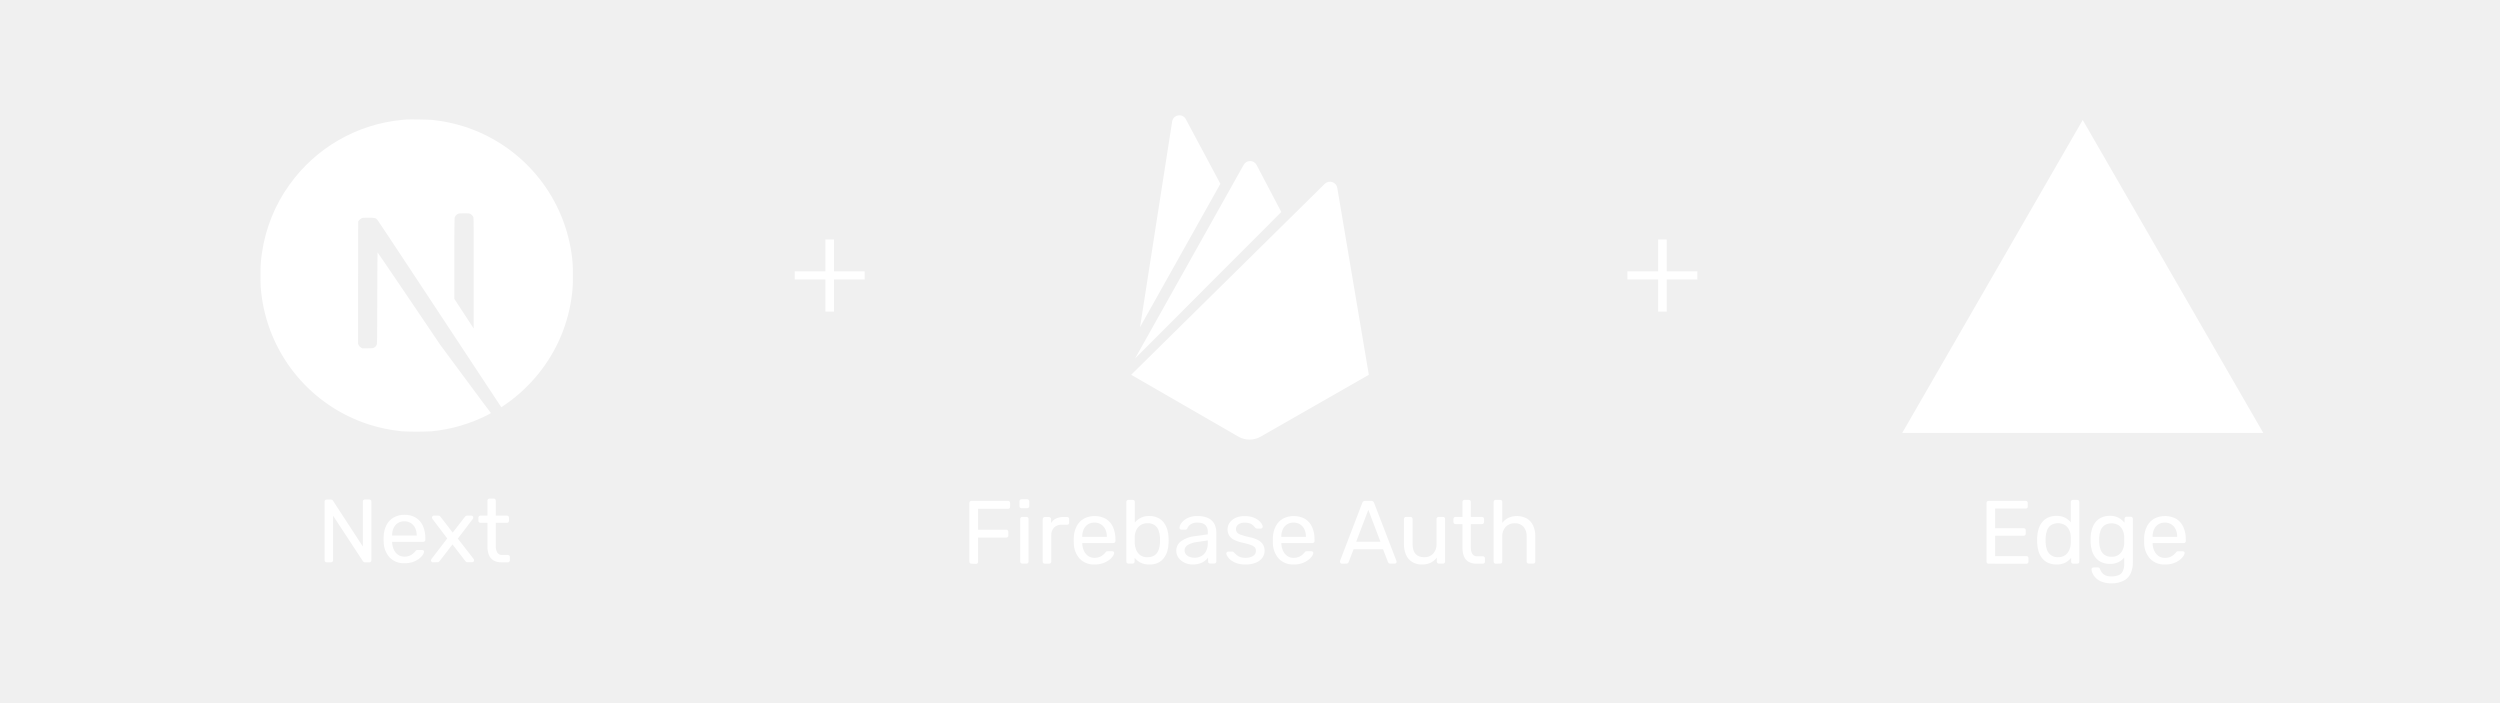
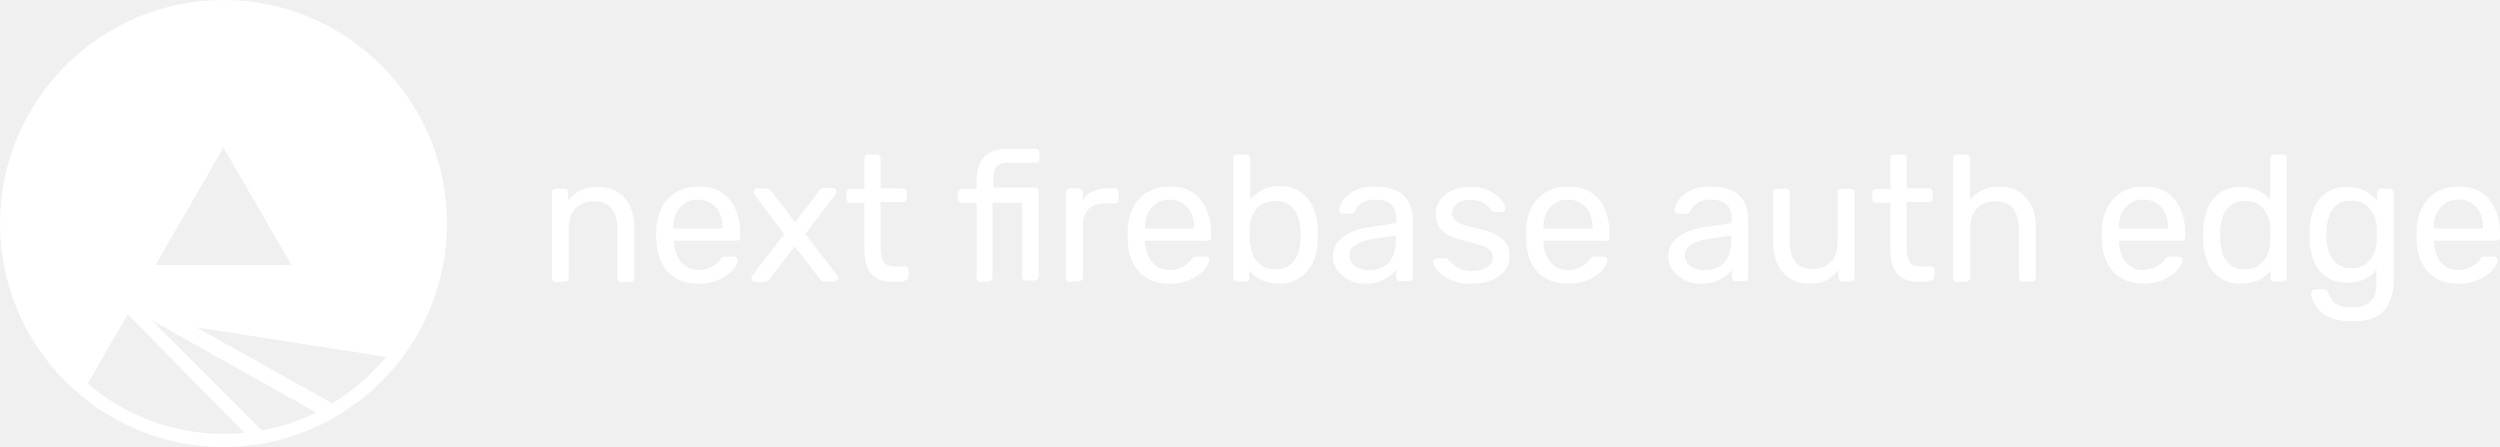
- <svg xmlns="http://www.w3.org/2000/svg" id="Layer_1" data-name="Layer 1" width="1366" height="384" viewBox="0 0 1366 384">
-   <rect width="1366" height="384" style="fill: none" />
+ <svg xmlns="http://www.w3.org/2000/svg" version="1.1" id="Layer_1" x="0px" y="0px" viewBox="0 0 710.3 127" style="enable-background:new 0 0 710.3 127;" xml:space="preserve">
+   <style type="text/css">
+ 	.st0{fill:#FFFFFF;}
+ </style>
  <g>
-     <path d="M222.1,65.29c-.37,0-1.54.15-2.59.23a85.54,85.54,0,0,0-61.31,35.36,84.33,84.33,0,0,0-15.06,37.27,64.76,64.76,0,0,0-.77,12.42,64.81,64.81,0,0,0,.77,12.43,85.62,85.62,0,0,0,58.36,68.92,89.53,89.53,0,0,0,18,3.74,159.23,159.23,0,0,0,16.35,0,86.16,86.16,0,0,0,30.74-9c1.47-.75,1.75-.95,1.55-1.12s-6.39-8.48-13.89-18.62L240.61,188.5l-17.09-25.3c-9.41-13.91-17.15-25.28-17.22-25.28s-.13,11.22-.16,25c0,24-.07,25-.37,25.56A3.07,3.07,0,0,1,204.3,190c-.53.27-1,.32-3.52.32H197.9l-.77-.49a3,3,0,0,1-1.12-1.22l-.35-.75,0-33.43.05-33.46.52-.65a4.51,4.51,0,0,1,1.24-1c.68-.34.95-.37,3.83-.37,3.4,0,4,.13,4.86,1.1.25.27,9.5,14.21,20.58,31s26.22,39.73,33.66,51l13.51,20.47.68-.45a87.47,87.47,0,0,0,17.53-15.38A84.88,84.88,0,0,0,312.23,163a64.81,64.81,0,0,0,.77-12.43,64.76,64.76,0,0,0-.77-12.42,85.65,85.65,0,0,0-58.36-68.93,89.85,89.85,0,0,0-17.76-3.71c-1.6-.17-12.63-.35-14-.22ZM257,116.89a3.34,3.34,0,0,1,1.69,2c.13.43.17,9.7.13,30.6l0,30-5.29-8.1-5.3-8.11V141.44c0-14.1.07-22,.17-22.4a3.35,3.35,0,0,1,1.65-2.1c.68-.35.93-.39,3.55-.39S256.47,116.59,257,116.89Z" style="fill: #fff" />
-     <path d="M1138,65.56l98.66,171H1039.37Z" style="fill: #fff;fill-rule: evenodd" />
-     <path id="icon" d="M622.93,178.72,640.44,66.54A4,4,0,0,1,648,65.23l18.81,35.21Zm125,26.06L730.69,102.66a4.06,4.06,0,0,0-6.84-2.22L618.07,204.78l58.79,33.91a12.24,12.24,0,0,0,11.77,0ZM700.1,115.83,686.62,90.18a4,4,0,0,0-7.14,0L620.22,195.83Z" style="fill: #fff" />
-     <path d="M455.7,130.86v17.4h16.74v4.45H455.7v17.55H451V152.71H434.23v-4.45H451v-17.4Z" style="fill: #fff" />
-     <path d="M910.7,130.86v17.4h16.74v4.45H910.7v17.55H906V152.71H889.23v-4.45H906v-17.4Z" style="fill: #fff" />
-     <g>
-       <path d="M178.49,307.25a1.07,1.07,0,0,1-.84-.32,1.16,1.16,0,0,1-.29-.81v-32a1.26,1.26,0,0,1,.29-.86,1.1,1.1,0,0,1,.84-.31h2.26a1.32,1.32,0,0,1,.88.26,1.37,1.37,0,0,1,.34.42l16.29,25V274.09a1.21,1.21,0,0,1,.29-.86,1.08,1.08,0,0,1,.83-.31h2.36a1.09,1.09,0,0,1,1.18,1.17v32a1.2,1.2,0,0,1-.32.84,1.06,1.06,0,0,1-.81.34h-2.36a1.07,1.07,0,0,1-.81-.29l-.36-.39L182,281.79v24.33a1.1,1.1,0,0,1-.32.81,1.13,1.13,0,0,1-.86.32Z" style="fill: #fff" />
-       <path d="M220.92,307.74a10.64,10.64,0,0,1-8-3.11,12.85,12.85,0,0,1-3.28-8.51c0-.43-.05-1-.05-1.65s0-1.21.05-1.64a14.34,14.34,0,0,1,1.62-6.11,9.93,9.93,0,0,1,3.9-4,11.43,11.43,0,0,1,5.81-1.43,11.69,11.69,0,0,1,6.25,1.57,10,10,0,0,1,3.85,4.47,16,16,0,0,1,1.33,6.77v.83a1.07,1.07,0,0,1-.32.83,1.13,1.13,0,0,1-.81.3h-17v.44a10.2,10.2,0,0,0,.88,3.75,7,7,0,0,0,2.26,2.82,5.78,5.78,0,0,0,3.53,1.08,7,7,0,0,0,2.94-.54,7.47,7.47,0,0,0,1.91-1.2,7.94,7.94,0,0,0,1-1,2.4,2.4,0,0,1,.68-.76,1.76,1.76,0,0,1,.79-.13h2.35a1.2,1.2,0,0,1,.81.27.84.84,0,0,1,.27.76,3.75,3.75,0,0,1-.78,1.79,9.5,9.5,0,0,1-2.11,2.09,12,12,0,0,1-3.34,1.69A14.13,14.13,0,0,1,220.92,307.74Zm-6.67-15.11h13.44v-.14a9.14,9.14,0,0,0-.81-3.93,6.58,6.58,0,0,0-2.33-2.72,6.46,6.46,0,0,0-3.63-1,6.33,6.33,0,0,0-3.61,1,6.54,6.54,0,0,0-2.28,2.72,9.44,9.44,0,0,0-.78,3.93Z" style="fill: #fff" />
-       <path d="M236.52,307.25a1,1,0,0,1-.71-.29.94.94,0,0,1-.32-.74,1.18,1.18,0,0,1,.07-.37,2.58,2.58,0,0,1,.27-.51l8.54-11.14-8-10.54a2.83,2.83,0,0,1-.27-.49,1.09,1.09,0,0,1-.07-.4,1,1,0,0,1,.29-.73,1,1,0,0,1,.74-.3h2.5a1.1,1.1,0,0,1,.81.27,6.63,6.63,0,0,1,.46.52l6.53,8.49,6.52-8.44c.13-.16.29-.34.47-.54a1,1,0,0,1,.81-.3h2.4a1,1,0,0,1,.74.3,1,1,0,0,1,.29.73,1.09,1.09,0,0,1-.07.4,2.83,2.83,0,0,1-.27.49l-8.1,10.64,8.54,11a2.83,2.83,0,0,1,.27.49,1.07,1.07,0,0,1,.07.39,1,1,0,0,1-1,1h-2.6a1.19,1.19,0,0,1-.78-.24,3.77,3.77,0,0,1-.49-.49l-6.92-9-6.92,9-.46.46a1.1,1.1,0,0,1-.81.27Z" style="fill: #fff" />
-       <path d="M274.09,307.25a8.44,8.44,0,0,1-4.46-1.05,6.08,6.08,0,0,1-2.5-3,12.12,12.12,0,0,1-.79-4.59V285.67h-3.82a1.1,1.1,0,0,1-.81-.32,1.06,1.06,0,0,1-.32-.81v-1.67a1.09,1.09,0,0,1,1.13-1.13h3.82v-8.19a1.13,1.13,0,0,1,.32-.81,1.1,1.1,0,0,1,.81-.32h2.3a1.09,1.09,0,0,1,1.13,1.13v8.19H277a1.09,1.09,0,0,1,1.12,1.13v1.67a1.06,1.06,0,0,1-.32.81,1.09,1.09,0,0,1-.8.32H270.9v12.61a7.08,7.08,0,0,0,.79,3.63,3,3,0,0,0,2.79,1.32h3a1.13,1.13,0,0,1,.81.32,1.09,1.09,0,0,1,.31.81v1.76a1.08,1.08,0,0,1-1.12,1.13Z" style="fill: #fff" />
-     </g>
-     <g>
-       <path d="M530.79,308a1.11,1.11,0,0,1-.84-.32,1.16,1.16,0,0,1-.29-.81v-32a1.24,1.24,0,0,1,.29-.86,1.11,1.11,0,0,1,.84-.32h20a1.07,1.07,0,0,1,.83.32,1.2,1.2,0,0,1,.3.86v2a1,1,0,0,1-1.13,1.13H534.42v11.43h15.4a1.07,1.07,0,0,1,.83.32,1.2,1.2,0,0,1,.3.86v2a1.13,1.13,0,0,1-.3.81,1.07,1.07,0,0,1-.83.32h-15.4v13.24a1.1,1.1,0,0,1-.32.81,1.17,1.17,0,0,1-.86.32Z" style="fill: #fff" />
-       <path d="M558.16,277.68a1.09,1.09,0,0,1-.81-.31,1.13,1.13,0,0,1-.32-.81v-2.65a1.1,1.1,0,0,1,.32-.81,1.06,1.06,0,0,1,.81-.32h3.09a1.06,1.06,0,0,1,.81.32,1.1,1.1,0,0,1,.32.81v2.65a1.13,1.13,0,0,1-.32.81,1.09,1.09,0,0,1-.81.31Zm.39,30.27a1.09,1.09,0,0,1-1.13-1.13V283.57a1.09,1.09,0,0,1,1.13-1.13h2.36a1,1,0,0,1,.78.32,1.13,1.13,0,0,1,.3.81v23.25a1.13,1.13,0,0,1-.3.81,1,1,0,0,1-.78.32Z" style="fill: #fff" />
-       <path d="M570.86,308a1.13,1.13,0,0,1-.81-.32,1.1,1.1,0,0,1-.32-.81v-23.2a1.16,1.16,0,0,1,.32-.83,1.08,1.08,0,0,1,.81-.35h2.26a1.13,1.13,0,0,1,.83.35,1.11,1.11,0,0,1,.35.83v2.16a6.18,6.18,0,0,1,2.69-2.5,9.32,9.32,0,0,1,4.12-.84h2a1,1,0,0,1,.78.32,1.13,1.13,0,0,1,.3.81v2a1,1,0,0,1-1.08,1.08h-3a5.61,5.61,0,0,0-4.17,1.55,5.72,5.72,0,0,0-1.52,4.19v14.42a1,1,0,0,1-.34.81,1.2,1.2,0,0,1-.83.32Z" style="fill: #fff" />
-       <path d="M598,308.44a10.67,10.67,0,0,1-8-3.11,12.85,12.85,0,0,1-3.28-8.52c0-.42-.05-1-.05-1.64s0-1.22.05-1.64a14.34,14.34,0,0,1,1.62-6.11,10,10,0,0,1,3.9-4.05,12.92,12.92,0,0,1,12.06.15,10,10,0,0,1,3.85,4.46,16.07,16.07,0,0,1,1.33,6.77v.84a1.07,1.07,0,0,1-.32.83,1.13,1.13,0,0,1-.81.3h-17v.44a10.2,10.2,0,0,0,.88,3.75,6.9,6.9,0,0,0,2.26,2.82,5.78,5.78,0,0,0,3.53,1.08,7.05,7.05,0,0,0,2.94-.54,7.47,7.47,0,0,0,1.91-1.2,7.87,7.87,0,0,0,1-1,2.53,2.53,0,0,1,.68-.76,1.94,1.94,0,0,1,.79-.12h2.35a1.2,1.2,0,0,1,.81.27.83.83,0,0,1,.27.76A3.75,3.75,0,0,1,608,304a9.7,9.7,0,0,1-2.11,2.08,11.76,11.76,0,0,1-3.34,1.7A14.13,14.13,0,0,1,598,308.44Zm-6.67-15.11h13.44v-.15a9.1,9.1,0,0,0-.81-3.92,6.58,6.58,0,0,0-2.33-2.72,6.46,6.46,0,0,0-3.63-1,6.33,6.33,0,0,0-3.61,1,6.39,6.39,0,0,0-2.28,2.72,9.39,9.39,0,0,0-.78,3.92Z" style="fill: #fff" />
-       <path d="M628,308.44a10.22,10.22,0,0,1-4.91-1.06,9.33,9.33,0,0,1-3.13-2.62v2.06a1.1,1.1,0,0,1-.32.81,1.13,1.13,0,0,1-.81.32h-2.26a1.09,1.09,0,0,1-1.13-1.13V274.25a1.09,1.09,0,0,1,1.13-1.13h2.35a1.11,1.11,0,0,1,.84.32,1.12,1.12,0,0,1,.29.81v11.28a9.72,9.72,0,0,1,8-3.58,10.44,10.44,0,0,1,4.68,1,8.71,8.71,0,0,1,3.19,2.62,11.77,11.77,0,0,1,1.89,3.78,16.13,16.13,0,0,1,.69,4.41c0,.53.05,1,.05,1.48s0,.94-.05,1.47a16.19,16.19,0,0,1-.69,4.46,11.42,11.42,0,0,1-1.89,3.75,8.66,8.66,0,0,1-3.19,2.6A10.44,10.44,0,0,1,628,308.44Zm-1-4a6.44,6.44,0,0,0,4-1.11,6.11,6.11,0,0,0,2.08-2.89,13.29,13.29,0,0,0,.74-3.85q0-1.42,0-2.85a13.35,13.35,0,0,0-.74-3.85,6.11,6.11,0,0,0-2.08-2.89,6.44,6.44,0,0,0-4-1.11A6.54,6.54,0,0,0,623.1,287a6.83,6.83,0,0,0-2.28,2.75,8.77,8.77,0,0,0-.81,3.39c0,.52,0,1.15,0,1.88s0,1.37,0,1.89a11.15,11.15,0,0,0,.81,3.56,6.73,6.73,0,0,0,2.21,2.87A6.33,6.33,0,0,0,626.93,304.47Z" style="fill: #fff" />
-       <path d="M651.65,308.44a10.1,10.1,0,0,1-4.46-1,8.74,8.74,0,0,1-3.24-2.65,6.2,6.2,0,0,1-1.23-3.78,6.36,6.36,0,0,1,2.75-5.39,15.73,15.73,0,0,1,7.16-2.65l7.31-1v-1.42a4.92,4.92,0,0,0-1.35-3.68c-.9-.89-2.36-1.33-4.39-1.33a6.35,6.35,0,0,0-3.55.89,4.71,4.71,0,0,0-1.89,2.25,1.05,1.05,0,0,1-1,.74h-2.21a1,1,0,0,1-.81-.32,1.14,1.14,0,0,1-.27-.76,4.21,4.21,0,0,1,.56-1.82,7.51,7.51,0,0,1,1.75-2.11,10.28,10.28,0,0,1,3-1.74,12.63,12.63,0,0,1,4.49-.71,14.33,14.33,0,0,1,5,.76,8,8,0,0,1,3.16,2,7.85,7.85,0,0,1,1.67,2.89,10.91,10.91,0,0,1,.51,3.29v15.89a1.06,1.06,0,0,1-.32.81,1.1,1.1,0,0,1-.81.32h-2.25a1.11,1.11,0,0,1-.84-.32,1.16,1.16,0,0,1-.29-.81v-2.11a9.08,9.08,0,0,1-4.42,3.17A12.28,12.28,0,0,1,651.65,308.44Zm1-3.68a8,8,0,0,0,3.68-.86,6,6,0,0,0,2.62-2.67,9.69,9.69,0,0,0,1-4.56v-1.38l-5.69.84a13.19,13.19,0,0,0-5.25,1.64,3.41,3.41,0,0,0-1.76,2.92,3.28,3.28,0,0,0,.81,2.28,4.76,4.76,0,0,0,2.06,1.35A7.76,7.76,0,0,0,652.68,304.76Z" style="fill: #fff" />
-       <path d="M680.44,308.44a14.16,14.16,0,0,1-4.7-.69,10.37,10.37,0,0,1-3.19-1.67,7.89,7.89,0,0,1-1.84-2,3.76,3.76,0,0,1-.66-1.57.86.86,0,0,1,.34-.83,1.28,1.28,0,0,1,.78-.3h2.16a1.21,1.21,0,0,1,.47.08,1.58,1.58,0,0,1,.46.42c.43.45.9.91,1.43,1.37a6.47,6.47,0,0,0,1.93,1.13,8.21,8.21,0,0,0,2.87.44,8,8,0,0,0,4.12-1,3.08,3.08,0,0,0,1.62-2.82,2.82,2.82,0,0,0-.66-2,5.83,5.83,0,0,0-2.35-1.33,41.51,41.51,0,0,0-4.64-1.22,17.07,17.07,0,0,1-4.66-1.69,6.17,6.17,0,0,1-2.45-2.41,6.67,6.67,0,0,1-.74-3.16,6.45,6.45,0,0,1,1.08-3.51A7.94,7.94,0,0,1,675,283,11.25,11.25,0,0,1,680.2,282a13.06,13.06,0,0,1,4.36.64,10.09,10.09,0,0,1,3,1.59,8.18,8.18,0,0,1,1.76,1.89,3.56,3.56,0,0,1,.64,1.57,1,1,0,0,1-.29.81,1.14,1.14,0,0,1-.79.32h-2.06a1,1,0,0,1-.56-.15,2.72,2.72,0,0,1-.42-.34,12.06,12.06,0,0,0-1.15-1.28A5.34,5.34,0,0,0,683,286a7.61,7.61,0,0,0-2.77-.42,5.65,5.65,0,0,0-3.68,1,3.26,3.26,0,0,0-1.23,2.6,2.76,2.76,0,0,0,.54,1.67,4.57,4.57,0,0,0,2.06,1.32,34.37,34.37,0,0,0,4.52,1.28,17.08,17.08,0,0,1,5.1,1.72,6.85,6.85,0,0,1,2.65,2.5,6.71,6.71,0,0,1,.78,3.28,6.43,6.43,0,0,1-1.2,3.78,8,8,0,0,1-3.53,2.72A14.62,14.62,0,0,1,680.44,308.44Z" style="fill: #fff" />
-       <path d="M706.79,308.44a10.67,10.67,0,0,1-8-3.11,12.91,12.91,0,0,1-3.29-8.52c0-.42,0-1,0-1.64s0-1.22,0-1.64a14.34,14.34,0,0,1,1.62-6.11,10.15,10.15,0,0,1,3.9-4.05,12.94,12.94,0,0,1,12.07.15,10.07,10.07,0,0,1,3.85,4.46,16.23,16.23,0,0,1,1.32,6.77v.84a1.06,1.06,0,0,1-.31.83,1.16,1.16,0,0,1-.81.3h-17v.44a10.21,10.21,0,0,0,.89,3.75,7,7,0,0,0,2.25,2.82,5.81,5.81,0,0,0,3.54,1.08,7.08,7.08,0,0,0,2.94-.54,7.65,7.65,0,0,0,1.91-1.2,7,7,0,0,0,1-1,2.66,2.66,0,0,1,.69-.76,1.86,1.86,0,0,1,.78-.12h2.36a1.22,1.22,0,0,1,.81.27.83.83,0,0,1,.27.76,3.78,3.78,0,0,1-.79,1.79,9.27,9.27,0,0,1-2.11,2.08,11.57,11.57,0,0,1-3.33,1.7A14.13,14.13,0,0,1,706.79,308.44Zm-6.68-15.11h13.44v-.15a9.09,9.09,0,0,0-.8-3.92,6.58,6.58,0,0,0-2.33-2.72,6.46,6.46,0,0,0-3.63-1,6.33,6.33,0,0,0-3.61,1,6.39,6.39,0,0,0-2.28,2.72,9.4,9.4,0,0,0-.79,3.92Z" style="fill: #fff" />
-       <path d="M733.18,308a1,1,0,0,1-.69-.29,1,1,0,0,1-.3-.69,3.5,3.5,0,0,1,0-.54l12.17-31.74a2,2,0,0,1,.54-.78,1.53,1.53,0,0,1,1-.3h3.33a1.56,1.56,0,0,1,1,.3,1.89,1.89,0,0,1,.56.78L763,306.43a1.82,1.82,0,0,1,.1.54,1,1,0,0,1-.3.69.94.94,0,0,1-.68.29h-2.5a1.13,1.13,0,0,1-.86-.29,1.86,1.86,0,0,1-.37-.54l-2.7-7H739.6l-2.7,7a1.11,1.11,0,0,1-.34.54,1.23,1.23,0,0,1-.88.29Zm7.84-12h13.25l-6.62-17.41Z" style="fill: #fff" />
-       <path d="M776.88,308.44a9.67,9.67,0,0,1-5.32-1.4,8.74,8.74,0,0,1-3.31-3.9,13.87,13.87,0,0,1-1.13-5.74V283.57a1.09,1.09,0,0,1,1.13-1.13h2.45a1.09,1.09,0,0,1,1.13,1.13v13.59q0,7.3,6.38,7.31a6.44,6.44,0,0,0,4.88-1.94,7.51,7.51,0,0,0,1.84-5.37V283.57a1.06,1.06,0,0,1,.32-.81,1.09,1.09,0,0,1,.8-.32h2.41a1.07,1.07,0,0,1,.83.32,1.13,1.13,0,0,1,.3.81v23.25a1.13,1.13,0,0,1-.3.81,1.07,1.07,0,0,1-.83.32H786.2a1.13,1.13,0,0,1-.81-.32,1.1,1.1,0,0,1-.32-.81v-2.16a10.09,10.09,0,0,1-3.21,2.75A10.36,10.36,0,0,1,776.88,308.44Z" style="fill: #fff" />
-       <path d="M806.85,308a8.34,8.34,0,0,1-4.46-1.06,6,6,0,0,1-2.5-3,12,12,0,0,1-.79-4.58V286.37h-3.82a1.1,1.1,0,0,1-.81-.32,1.08,1.08,0,0,1-.32-.81v-1.67a1.06,1.06,0,0,1,.32-.81,1.1,1.1,0,0,1,.81-.32h3.82v-8.19a1.09,1.09,0,0,1,1.13-1.13h2.31a1.13,1.13,0,0,1,.81.32,1.09,1.09,0,0,1,.31.81v8.19h6.09a1.13,1.13,0,0,1,.81.32,1.1,1.1,0,0,1,.32.81v1.67a1.12,1.12,0,0,1-.32.81,1.13,1.13,0,0,1-.81.32h-6.09V299a7.14,7.14,0,0,0,.79,3.63,3,3,0,0,0,2.8,1.33h3a1.09,1.09,0,0,1,1.13,1.12v1.77a1.1,1.1,0,0,1-.32.81,1.13,1.13,0,0,1-.81.32Z" style="fill: #fff" />
-       <path d="M817.25,308a1.09,1.09,0,0,1-1.13-1.13V274.25a1.09,1.09,0,0,1,1.13-1.13h2.45a1.11,1.11,0,0,1,.84.32,1.16,1.16,0,0,1,.29.81v11.43a10.47,10.47,0,0,1,3.24-2.7,11.55,11.55,0,0,1,10.28.37,8.92,8.92,0,0,1,3.38,3.87,13.57,13.57,0,0,1,1.15,5.77v13.83a1.12,1.12,0,0,1-.29.81,1.08,1.08,0,0,1-.83.32H835.3a1.13,1.13,0,0,1-.81-.32,1.1,1.1,0,0,1-.32-.81V293.23a8,8,0,0,0-1.66-5.37,6.14,6.14,0,0,0-4.91-1.94,6.48,6.48,0,0,0-4.9,1.94,7.39,7.39,0,0,0-1.87,5.37v13.59a1.16,1.16,0,0,1-.29.81,1.11,1.11,0,0,1-.84.32Z" style="fill: #fff" />
-     </g>
-     <g>
-       <path d="M1086.57,308a1.11,1.11,0,0,1-.84-.32,1.16,1.16,0,0,1-.29-.81v-32a1.24,1.24,0,0,1,.29-.86,1.11,1.11,0,0,1,.84-.32h20.25a1.11,1.11,0,0,1,.84.32,1.24,1.24,0,0,1,.29.86v1.86a1,1,0,0,1-1.13,1.13h-16.67v10.74h15.59a1.11,1.11,0,0,1,.84.32,1.26,1.26,0,0,1,.29.86v1.82a1.2,1.2,0,0,1-.29.81,1.1,1.1,0,0,1-.84.31h-15.59v11.14h17.07a1.15,1.15,0,0,1,.83.29,1.13,1.13,0,0,1,.29.84v1.91a1.12,1.12,0,0,1-.29.81,1.08,1.08,0,0,1-.83.32Z" style="fill: #fff" />
-       <path d="M1123.55,308.44a10.5,10.5,0,0,1-4.66-1,8.65,8.65,0,0,1-3.21-2.6,11.19,11.19,0,0,1-1.87-3.75,18.82,18.82,0,0,1-.71-4.46c0-.53,0-1,0-1.47s0-.95,0-1.48a18.81,18.81,0,0,1,.71-4.41,11.53,11.53,0,0,1,1.87-3.78,8.7,8.7,0,0,1,3.21-2.62,10.5,10.5,0,0,1,4.66-1,10,10,0,0,1,4.81,1,10.34,10.34,0,0,1,3.14,2.55V274.25a1.06,1.06,0,0,1,.32-.81,1.09,1.09,0,0,1,.8-.32H1135a1.09,1.09,0,0,1,1.13,1.13v32.57A1.09,1.09,0,0,1,1135,308h-2.21a1.07,1.07,0,0,1-.83-.32,1.13,1.13,0,0,1-.3-.81v-2.06a9.83,9.83,0,0,1-3.18,2.62A10.22,10.22,0,0,1,1123.55,308.44Zm1-4a6.29,6.29,0,0,0,3.92-1.13,6.89,6.89,0,0,0,2.21-2.87,9.93,9.93,0,0,0,.79-3.56c0-.52,0-1.15,0-1.89s0-1.36,0-1.88a9,9,0,0,0-.81-3.39,6.86,6.86,0,0,0-2.26-2.75,7.53,7.53,0,0,0-7.82,0,6,6,0,0,0-2.11,2.89,13.35,13.35,0,0,0-.74,3.85q0,1.43,0,2.85a13.29,13.29,0,0,0,.74,3.85,6,6,0,0,0,2.11,2.89A6.43,6.43,0,0,0,1124.58,304.47Z" style="fill: #fff" />
-       <path d="M1153.86,318.74a14.46,14.46,0,0,1-5.47-.88,9.63,9.63,0,0,1-3.33-2.14,8.2,8.2,0,0,1-1.72-2.5,6.74,6.74,0,0,1-.56-2,1,1,0,0,1,.32-.84,1.14,1.14,0,0,1,.81-.34h2.35a1.34,1.34,0,0,1,.74.19,1.55,1.55,0,0,1,.49.84,9.26,9.26,0,0,0,.88,1.64,4.8,4.8,0,0,0,1.81,1.57,7.38,7.38,0,0,0,3.44.66,10.62,10.62,0,0,0,3.87-.61,4.44,4.44,0,0,0,2.38-2.16,9.21,9.21,0,0,0,.81-4.24v-3.34a9.15,9.15,0,0,1-3.09,2.53,10.25,10.25,0,0,1-4.8,1,10.58,10.58,0,0,1-4.71-1,8.86,8.86,0,0,1-3.22-2.6,11.56,11.56,0,0,1-1.86-3.75,18.31,18.31,0,0,1-.71-4.42q-.06-1.37,0-2.7a18.31,18.31,0,0,1,.71-4.41,11.71,11.71,0,0,1,1.86-3.78,8.81,8.81,0,0,1,3.22-2.62,10.58,10.58,0,0,1,4.71-1,9.84,9.84,0,0,1,4.88,1.1,10.68,10.68,0,0,1,3.16,2.68v-2.11a1.16,1.16,0,0,1,.32-.83,1.05,1.05,0,0,1,.81-.35h2.25a1.15,1.15,0,0,1,.84.35,1.1,1.1,0,0,1,.34.83v23.79a14.69,14.69,0,0,1-1.1,5.84,8.51,8.51,0,0,1-3.63,4A13.51,13.51,0,0,1,1153.86,318.74Zm-.09-14.52a6.31,6.31,0,0,0,3.94-1.13,6.69,6.69,0,0,0,2.21-2.84,9.61,9.61,0,0,0,.76-3.48c0-.46,0-1,0-1.7s0-1.23,0-1.69a9.52,9.52,0,0,0-.76-3.48,6.71,6.71,0,0,0-2.21-2.85,7.47,7.47,0,0,0-7.87,0,6.1,6.1,0,0,0-2.11,2.89,13.35,13.35,0,0,0-.73,3.85c0,.85,0,1.72,0,2.6a13.22,13.22,0,0,0,.73,3.85,6.13,6.13,0,0,0,2.11,2.9A6.43,6.43,0,0,0,1153.77,304.22Z" style="fill: #fff" />
-       <path d="M1182.85,308.44a10.64,10.64,0,0,1-8-3.11,12.86,12.86,0,0,1-3.29-8.52c0-.42,0-1,0-1.64s0-1.22,0-1.64a14.34,14.34,0,0,1,1.62-6.11,10.15,10.15,0,0,1,3.9-4.05,12.94,12.94,0,0,1,12.07.15A10.07,10.07,0,0,1,1193,288a16.23,16.23,0,0,1,1.32,6.77v.84a1,1,0,0,1-.32.83,1.13,1.13,0,0,1-.81.3h-17v.44a10.21,10.21,0,0,0,.89,3.75,7,7,0,0,0,2.25,2.82,5.8,5.8,0,0,0,3.53,1.08,7.1,7.1,0,0,0,3-.54,7.65,7.65,0,0,0,1.91-1.2,7,7,0,0,0,1-1,2.52,2.52,0,0,1,.69-.76,1.86,1.86,0,0,1,.78-.12h2.36a1.24,1.24,0,0,1,.81.27.83.83,0,0,1,.27.76,3.89,3.89,0,0,1-.79,1.79,9.27,9.27,0,0,1-2.11,2.08,11.7,11.7,0,0,1-3.33,1.7A14.2,14.2,0,0,1,1182.85,308.44Zm-6.67-15.11h13.44v-.15a9.1,9.1,0,0,0-.81-3.92,6.5,6.5,0,0,0-2.33-2.72,6.42,6.42,0,0,0-3.63-1,6.32,6.32,0,0,0-3.6,1,6.39,6.39,0,0,0-2.28,2.72,9.24,9.24,0,0,0-.79,3.92Z" style="fill: #fff" />
-     </g>
+     <path class="st0" d="M157.9,80.1c-0.3,0-0.6-0.1-0.8-0.3s-0.3-0.5-0.3-0.8V54.7c0-0.3,0.1-0.6,0.3-0.8s0.5-0.3,0.8-0.3h2.4   c0.3,0,0.6,0.1,0.8,0.3s0.3,0.5,0.3,0.8V57c0.9-1.2,2-2.1,3.3-2.8s3.1-1.1,5.2-1.1c2.2,0,4.1,0.5,5.6,1.5c1.6,1,2.7,2.3,3.5,4   s1.2,3.7,1.2,6V79c0,0.3-0.1,0.6-0.3,0.8c-0.2,0.2-0.5,0.3-0.8,0.3h-2.6c-0.3,0-0.6-0.1-0.8-0.3s-0.3-0.5-0.3-0.8V64.8   c0-2.4-0.6-4.2-1.7-5.6s-2.9-2-5.1-2c-2.1,0-3.8,0.7-5.1,2s-1.9,3.2-1.9,5.6v14.1c0,0.3-0.1,0.6-0.3,0.8c-0.2,0.2-0.5,0.3-0.8,0.3   L157.9,80.1L157.9,80.1z" />
+     <path class="st0" d="M198.3,80.6c-3.5,0-6.3-1.1-8.4-3.2c-2.1-2.2-3.2-5.1-3.4-8.9c0-0.4-0.1-1-0.1-1.7s0-1.3,0.1-1.7   c0.1-2.4,0.7-4.5,1.7-6.4c1-1.8,2.3-3.2,4.1-4.2s3.7-1.5,6.1-1.5c2.6,0,4.8,0.5,6.5,1.6s3.1,2.6,4,4.7s1.4,4.4,1.4,7v0.9   c0,0.4-0.1,0.7-0.3,0.9c-0.2,0.2-0.5,0.3-0.8,0.3h-17.7c0,0,0,0.1,0,0.2s0,0.2,0,0.2c0.1,1.4,0.4,2.7,0.9,3.9   c0.5,1.2,1.3,2.2,2.4,2.9s2.2,1.1,3.7,1.1c1.2,0,2.2-0.2,3.1-0.6c0.8-0.4,1.5-0.8,2-1.2c0.5-0.5,0.9-0.8,1-1.1   c0.3-0.4,0.5-0.7,0.7-0.8c0.2-0.1,0.4-0.1,0.8-0.1h2.4c0.3,0,0.6,0.1,0.8,0.3s0.3,0.4,0.3,0.8c0,0.5-0.3,1.1-0.8,1.9   c-0.5,0.7-1.2,1.5-2.2,2.2c-0.9,0.7-2.1,1.3-3.5,1.8C201.6,80.4,200,80.6,198.3,80.6z M191.3,64.9h14v-0.2c0-1.5-0.3-2.9-0.8-4.1   s-1.4-2.1-2.4-2.8c-1.1-0.7-2.3-1.1-3.8-1.1s-2.7,0.3-3.8,1.1c-1,0.7-1.8,1.6-2.4,2.8s-0.8,2.6-0.8,4.1V64.9L191.3,64.9z" />
+     <path class="st0" d="M214.5,80.1c-0.3,0-0.5-0.1-0.7-0.3c-0.2-0.2-0.3-0.5-0.3-0.8c0-0.1,0-0.2,0.1-0.4c0.1-0.2,0.1-0.3,0.3-0.5   l8.9-11.6l-8.3-11c-0.1-0.2-0.2-0.4-0.3-0.5s-0.1-0.3-0.1-0.4c0-0.3,0.1-0.6,0.3-0.8s0.5-0.3,0.8-0.3h2.6c0.4,0,0.7,0.1,0.8,0.3   c0.2,0.2,0.4,0.4,0.5,0.5l6.8,8.8l6.8-8.8c0.1-0.2,0.3-0.4,0.5-0.6s0.5-0.3,0.8-0.3h2.5c0.3,0,0.6,0.1,0.8,0.3s0.3,0.5,0.3,0.8   c0,0.1,0,0.3-0.1,0.4c0,0.1-0.1,0.3-0.3,0.5l-8.4,11.1l8.9,11.5c0.1,0.2,0.2,0.4,0.3,0.5c0,0.1,0.1,0.3,0.1,0.4   c0,0.3-0.1,0.6-0.3,0.8c-0.2,0.2-0.5,0.3-0.8,0.3h-2.7c-0.3,0-0.6-0.1-0.8-0.2s-0.4-0.3-0.5-0.5l-7.2-9.3l-7.2,9.3   c-0.1,0.1-0.3,0.3-0.5,0.5s-0.5,0.3-0.8,0.3L214.5,80.1L214.5,80.1z" />
+     <path class="st0" d="M253.6,80.1c-1.9,0-3.5-0.4-4.6-1.1c-1.2-0.7-2.1-1.8-2.6-3.1c-0.5-1.3-0.8-2.9-0.8-4.8V57.6h-4   c-0.3,0-0.6-0.1-0.8-0.3s-0.3-0.5-0.3-0.8v-1.7c0-0.3,0.1-0.6,0.3-0.8s0.5-0.3,0.8-0.3h4V45c0-0.3,0.1-0.6,0.3-0.8s0.5-0.3,0.8-0.3   h2.4c0.3,0,0.6,0.1,0.8,0.3s0.3,0.5,0.3,0.8v8.5h6.3c0.3,0,0.6,0.1,0.8,0.3s0.3,0.5,0.3,0.8v1.7c0,0.3-0.1,0.6-0.3,0.8   c-0.2,0.2-0.5,0.3-0.8,0.3h-6.3v13.1c0,1.6,0.3,2.9,0.8,3.8s1.5,1.4,2.9,1.4h3.1c0.3,0,0.6,0.1,0.8,0.3s0.3,0.5,0.3,0.8v1.8   c0,0.3-0.1,0.6-0.3,0.8c-0.2,0.2-0.5,0.3-0.8,0.3C257.1,80.1,253.6,80.1,253.6,80.1z" />
+     <path class="st0" d="M278.6,80.1c-0.3,0-0.6-0.1-0.8-0.3s-0.3-0.5-0.3-0.8V57.6h-4.3c-0.3,0-0.6-0.1-0.8-0.3s-0.3-0.5-0.3-0.8v-1.7   c0-0.3,0.1-0.6,0.3-0.8c0.2-0.2,0.5-0.3,0.8-0.3h4.3V51c0-1.7,0.3-3.3,0.9-4.6s1.5-2.3,2.8-3s3-1.1,5.1-1.1h7.9   c0.3,0,0.6,0.1,0.8,0.3s0.3,0.5,0.3,0.8v1.7c0,0.3-0.1,0.6-0.3,0.8c-0.2,0.2-0.5,0.3-0.8,0.3h-7.8c-1.6,0-2.7,0.4-3.3,1.2   s-0.9,2-0.9,3.6v2.3H294c0.3,0,0.6,0.1,0.8,0.3s0.3,0.5,0.3,0.8v24.2c0,0.3-0.1,0.6-0.3,0.8c-0.2,0.2-0.5,0.3-0.8,0.3h-2.4   c-0.4,0-0.7-0.1-0.9-0.3c-0.2-0.2-0.3-0.5-0.3-0.8v-21H282v21.3c0,0.3-0.1,0.6-0.3,0.8c-0.2,0.2-0.5,0.3-0.8,0.3L278.6,80.1   L278.6,80.1z" />
+     <path class="st0" d="M303.9,80.1c-0.3,0-0.6-0.1-0.8-0.3s-0.3-0.5-0.3-0.8V54.8c0-0.3,0.1-0.6,0.3-0.9c0.2-0.2,0.5-0.4,0.8-0.4h2.4   c0.3,0,0.6,0.1,0.9,0.4s0.4,0.5,0.4,0.9V57c0.7-1.2,1.6-2,2.8-2.6c1.2-0.6,2.6-0.9,4.3-0.9h2c0.3,0,0.6,0.1,0.8,0.3   c0.2,0.2,0.3,0.5,0.3,0.8v2.1c0,0.3-0.1,0.6-0.3,0.8c-0.2,0.2-0.5,0.3-0.8,0.3h-3.1c-1.8,0-3.3,0.5-4.3,1.6s-1.6,2.5-1.6,4.4v15   c0,0.3-0.1,0.6-0.4,0.8c-0.2,0.2-0.5,0.3-0.9,0.3L303.9,80.1L303.9,80.1z" />
+     <path class="st0" d="M332.2,80.6c-3.5,0-6.3-1.1-8.4-3.2c-2.1-2.2-3.2-5.1-3.4-8.9c0-0.4,0-1,0-1.7s0-1.3,0-1.7   c0.1-2.4,0.7-4.5,1.7-6.4c1-1.8,2.3-3.2,4.1-4.2s3.7-1.5,6-1.5c2.6,0,4.8,0.5,6.5,1.6s3.1,2.6,4,4.7s1.4,4.4,1.4,7v0.9   c0,0.4-0.1,0.7-0.3,0.9c-0.2,0.2-0.5,0.3-0.8,0.3h-17.7c0,0,0,0.1,0,0.2s0,0.2,0,0.2c0.1,1.4,0.4,2.7,0.9,3.9   c0.5,1.2,1.3,2.2,2.4,2.9c1,0.8,2.2,1.1,3.7,1.1c1.2,0,2.2-0.2,3.1-0.6c0.8-0.4,1.5-0.8,2-1.2c0.5-0.5,0.9-0.8,1-1.1   c0.3-0.4,0.5-0.7,0.7-0.8c0.2-0.1,0.4-0.1,0.8-0.1h2.5c0.3,0,0.6,0.1,0.8,0.3s0.3,0.4,0.3,0.8c0,0.5-0.3,1.1-0.8,1.9   s-1.2,1.5-2.2,2.2s-2.1,1.3-3.5,1.8C335.6,80.4,334,80.6,332.2,80.6z M325.3,64.9h14v-0.2c0-1.5-0.3-2.9-0.8-4.1s-1.4-2.1-2.4-2.8   s-2.3-1.1-3.8-1.1s-2.7,0.3-3.8,1.1c-1,0.7-1.8,1.6-2.4,2.8s-0.8,2.6-0.8,4.1L325.3,64.9L325.3,64.9z" />
+     <path class="st0" d="M363.4,80.6c-2,0-3.7-0.4-5.1-1.1s-2.5-1.6-3.3-2.7v2.1c0,0.3-0.1,0.6-0.3,0.8c-0.2,0.2-0.5,0.3-0.8,0.3h-2.4   c-0.3,0-0.6-0.1-0.8-0.3s-0.3-0.5-0.3-0.8V45c0-0.3,0.1-0.6,0.3-0.8s0.5-0.3,0.8-0.3h2.5c0.4,0,0.7,0.1,0.9,0.3   c0.2,0.2,0.3,0.5,0.3,0.8v11.7c0.9-1.1,2-1.9,3.3-2.7s3-1.1,5-1.1c1.9,0,3.5,0.3,4.9,1c1.3,0.7,2.5,1.6,3.3,2.7   c0.9,1.2,1.5,2.5,2,3.9c0.4,1.5,0.7,3,0.7,4.6c0,0.5,0,1.1,0,1.5s0,1,0,1.5c0,1.6-0.3,3.2-0.7,4.7c-0.4,1.5-1.1,2.8-2,3.9   s-2,2-3.3,2.7C366.9,80.3,365.3,80.6,363.4,80.6z M362.3,76.5c1.8,0,3.2-0.4,4.2-1.2c1-0.8,1.7-1.8,2.2-3s0.7-2.6,0.8-4   c0-1,0-2,0-3c-0.1-1.4-0.3-2.8-0.8-4c-0.4-1.2-1.2-2.2-2.2-3s-2.4-1.2-4.2-1.2c-1.6,0-2.9,0.4-4,1.1s-1.9,1.7-2.4,2.9   s-0.8,2.3-0.8,3.5c0,0.5,0,1.2,0,2s0,1.4,0,2c0.1,1.3,0.4,2.5,0.8,3.7s1.3,2.2,2.3,3C359.3,76.1,360.6,76.5,362.3,76.5z" />
+     <path class="st0" d="M388,80.6c-1.7,0-3.2-0.3-4.6-1s-2.5-1.6-3.4-2.8s-1.3-2.5-1.3-3.9c0-2.3,1-4.2,2.9-5.6s4.4-2.3,7.5-2.8   l7.6-1.1v-1.5c0-1.6-0.5-2.9-1.4-3.8c-0.9-0.9-2.5-1.4-4.6-1.4c-1.5,0-2.8,0.3-3.7,0.9c-0.9,0.6-1.6,1.4-2,2.3   c-0.2,0.5-0.6,0.8-1.1,0.8h-2.3c-0.4,0-0.7-0.1-0.8-0.3c-0.2-0.2-0.3-0.5-0.3-0.8c0-0.5,0.2-1.1,0.6-1.9c0.4-0.8,1-1.5,1.8-2.2   s1.9-1.3,3.1-1.8c1.3-0.5,2.8-0.7,4.7-0.7c2,0,3.8,0.3,5.2,0.8s2.5,1.2,3.3,2.1s1.4,1.9,1.7,3s0.5,2.3,0.5,3.4v16.5   c0,0.3-0.1,0.6-0.3,0.8c-0.2,0.2-0.5,0.3-0.8,0.3h-2.4c-0.4,0-0.7-0.1-0.9-0.3c-0.2-0.2-0.3-0.5-0.3-0.8v-2.2   c-0.4,0.6-1,1.2-1.8,1.8s-1.7,1.1-2.8,1.5C391,80.4,389.7,80.6,388,80.6z M389.1,76.8c1.4,0,2.7-0.3,3.8-0.9   c1.2-0.6,2.1-1.5,2.7-2.8s1-2.8,1-4.8v-1.4l-5.9,0.9c-2.4,0.3-4.2,0.9-5.5,1.7c-1.2,0.8-1.8,1.8-1.8,3c0,0.9,0.3,1.7,0.8,2.4   s1.3,1.1,2.1,1.4C387.3,76.6,388.2,76.8,389.1,76.8z" />
+     <path class="st0" d="M418,80.6c-1.9,0-3.5-0.2-4.9-0.7s-2.5-1.1-3.3-1.7c-0.9-0.7-1.5-1.4-1.9-2c-0.4-0.7-0.7-1.2-0.7-1.6   s0.1-0.7,0.4-0.9c0.3-0.2,0.5-0.3,0.8-0.3h2.2c0.2,0,0.4,0,0.5,0.1s0.3,0.2,0.5,0.4c0.4,0.5,0.9,0.9,1.5,1.4s1.2,0.9,2,1.2   c0.8,0.3,1.8,0.5,3,0.5c1.7,0,3.2-0.3,4.3-1c1.1-0.7,1.7-1.6,1.7-2.9c0-0.8-0.2-1.5-0.7-2s-1.3-1-2.5-1.4s-2.8-0.8-4.8-1.3   s-3.7-1.1-4.9-1.8c-1.2-0.7-2-1.5-2.5-2.5s-0.8-2.1-0.8-3.3c0-1.3,0.4-2.5,1.1-3.7s1.9-2.1,3.3-2.9c1.5-0.8,3.3-1.1,5.4-1.1   c1.8,0,3.3,0.2,4.5,0.7s2.3,1,3.1,1.7c0.8,0.7,1.4,1.3,1.8,2s0.6,1.2,0.7,1.6c0,0.3-0.1,0.6-0.3,0.8c-0.2,0.2-0.5,0.3-0.8,0.3h-2.1   c-0.2,0-0.4-0.1-0.6-0.2c-0.1-0.1-0.3-0.2-0.4-0.4c-0.3-0.4-0.7-0.9-1.2-1.3c-0.5-0.4-1-0.8-1.8-1.1c-0.7-0.3-1.7-0.4-2.9-0.4   c-1.7,0-3,0.4-3.8,1.1s-1.3,1.6-1.3,2.7c0,0.7,0.2,1.2,0.6,1.7s1.1,1,2.1,1.4s2.6,0.8,4.7,1.3c2.2,0.4,4,1,5.3,1.8s2.2,1.6,2.8,2.6   s0.8,2.1,0.8,3.4c0,1.4-0.4,2.7-1.2,3.9s-2.1,2.1-3.7,2.8C422.4,80.2,420.4,80.6,418,80.6z" />
+     <path class="st0" d="M445.4,80.6c-3.5,0-6.3-1.1-8.4-3.2c-2.1-2.2-3.2-5.1-3.4-8.9c0-0.4,0-1,0-1.7s0-1.3,0-1.7   c0.1-2.4,0.7-4.5,1.7-6.4c1-1.8,2.3-3.2,4.1-4.2s3.7-1.5,6-1.5c2.6,0,4.8,0.5,6.5,1.6s3.1,2.6,4,4.7s1.4,4.4,1.4,7v0.9   c0,0.4-0.1,0.7-0.3,0.9c-0.2,0.2-0.5,0.3-0.8,0.3h-17.7c0,0,0,0.1,0,0.2s0,0.2,0,0.2c0.1,1.4,0.4,2.7,0.9,3.9   c0.5,1.2,1.3,2.2,2.4,2.9c1,0.8,2.2,1.1,3.7,1.1c1.2,0,2.2-0.2,3.1-0.6c0.8-0.4,1.5-0.8,2-1.2c0.5-0.5,0.9-0.8,1-1.1   c0.3-0.4,0.5-0.7,0.7-0.8c0.2-0.1,0.4-0.1,0.8-0.1h2.5c0.3,0,0.6,0.1,0.8,0.3s0.3,0.4,0.3,0.8c0,0.5-0.3,1.1-0.8,1.9   s-1.2,1.5-2.2,2.2s-2.1,1.3-3.5,1.8C448.7,80.4,447.2,80.6,445.4,80.6z M438.5,64.9h14v-0.2c0-1.5-0.3-2.9-0.8-4.1   s-1.4-2.1-2.4-2.8s-2.3-1.1-3.8-1.1s-2.7,0.3-3.8,1.1c-1,0.7-1.8,1.6-2.4,2.8s-0.8,2.6-0.8,4.1L438.5,64.9L438.5,64.9z" />
+     <path class="st0" d="M483.3,80.6c-1.7,0-3.2-0.3-4.6-1s-2.5-1.6-3.4-2.8s-1.3-2.5-1.3-3.9c0-2.3,1-4.2,2.9-5.6s4.4-2.3,7.5-2.8   l7.6-1.1v-1.5c0-1.6-0.5-2.9-1.4-3.8c-0.9-0.9-2.5-1.4-4.6-1.4c-1.5,0-2.8,0.3-3.7,0.9c-0.9,0.6-1.6,1.4-2,2.3   c-0.2,0.5-0.6,0.8-1.1,0.8h-2.3c-0.4,0-0.7-0.1-0.8-0.3c-0.2-0.2-0.3-0.5-0.3-0.8c0-0.5,0.2-1.1,0.6-1.9c0.4-0.8,1-1.5,1.8-2.2   s1.9-1.3,3.1-1.8c1.3-0.5,2.8-0.7,4.7-0.7c2,0,3.8,0.3,5.2,0.8c1.4,0.5,2.5,1.2,3.3,2.1s1.4,1.9,1.7,3s0.5,2.3,0.5,3.4v16.5   c0,0.3-0.1,0.6-0.3,0.8c-0.2,0.2-0.5,0.3-0.8,0.3h-2.3c-0.4,0-0.7-0.1-0.9-0.3c-0.2-0.2-0.3-0.5-0.3-0.8v-2.2   c-0.4,0.6-1,1.2-1.8,1.8s-1.7,1.1-2.8,1.5C486.4,80.4,485,80.6,483.3,80.6z M484.4,76.8c1.4,0,2.7-0.3,3.8-0.9s2.1-1.5,2.7-2.8   s1-2.8,1-4.8v-1.4l-5.9,0.9c-2.4,0.3-4.2,0.9-5.5,1.7c-1.2,0.8-1.8,1.8-1.8,3c0,0.9,0.3,1.7,0.8,2.4s1.3,1.1,2.1,1.4   C482.6,76.6,483.5,76.8,484.4,76.8z" />
+     <path class="st0" d="M514,80.6c-2.2,0-4-0.5-5.5-1.5s-2.7-2.3-3.5-4.1c-0.8-1.7-1.2-3.7-1.2-6V54.7c0-0.3,0.1-0.6,0.3-0.8   c0.2-0.2,0.5-0.3,0.8-0.3h2.5c0.3,0,0.6,0.1,0.8,0.3c0.2,0.2,0.3,0.5,0.3,0.8v14.1c0,5.1,2.2,7.6,6.6,7.6c2.1,0,3.8-0.7,5.1-2   s1.9-3.2,1.9-5.6V54.7c0-0.3,0.1-0.6,0.3-0.8s0.5-0.3,0.8-0.3h2.5c0.4,0,0.7,0.1,0.9,0.3s0.3,0.5,0.3,0.8v24.2   c0,0.3-0.1,0.6-0.3,0.8c-0.2,0.2-0.5,0.3-0.9,0.3h-2.3c-0.3,0-0.6-0.1-0.8-0.3c-0.2-0.2-0.3-0.5-0.3-0.8v-2.2   c-0.9,1.2-2,2.1-3.3,2.9C517.9,80.2,516.2,80.6,514,80.6z" />
+     <path class="st0" d="M545.2,80.1c-1.9,0-3.5-0.4-4.7-1.1s-2.1-1.8-2.6-3.1c-0.5-1.3-0.8-2.9-0.8-4.8V57.6h-4   c-0.3,0-0.6-0.1-0.8-0.3s-0.3-0.5-0.3-0.8v-1.7c0-0.3,0.1-0.6,0.3-0.8s0.5-0.3,0.8-0.3h4V45c0-0.3,0.1-0.6,0.3-0.8s0.5-0.3,0.8-0.3   h2.4c0.3,0,0.6,0.1,0.8,0.3s0.3,0.5,0.3,0.8v8.5h6.3c0.3,0,0.6,0.1,0.8,0.3s0.3,0.5,0.3,0.8v1.7c0,0.3-0.1,0.6-0.3,0.8   s-0.5,0.3-0.8,0.3h-6.3v13.1c0,1.6,0.3,2.9,0.8,3.8s1.5,1.4,2.9,1.4h3.1c0.3,0,0.6,0.1,0.8,0.3c0.2,0.2,0.3,0.5,0.3,0.8v1.8   c0,0.3-0.1,0.6-0.3,0.8c-0.2,0.2-0.5,0.3-0.8,0.3C548.7,80.1,545.2,80.1,545.2,80.1z" />
+     <path class="st0" d="M556,80.1c-0.3,0-0.6-0.1-0.8-0.3c-0.2-0.2-0.3-0.5-0.3-0.8V45c0-0.3,0.1-0.6,0.3-0.8s0.5-0.3,0.8-0.3h2.5   c0.4,0,0.7,0.1,0.9,0.3s0.3,0.5,0.3,0.8v11.9c0.9-1.2,2-2.1,3.4-2.8s3-1.1,5-1.1c2.2,0,4.1,0.5,5.6,1.5s2.7,2.3,3.5,4   s1.2,3.7,1.2,6v14.4c0,0.3-0.1,0.6-0.3,0.8c-0.2,0.2-0.5,0.3-0.9,0.3h-2.5c-0.3,0-0.6-0.1-0.8-0.3c-0.2-0.2-0.3-0.5-0.3-0.8V64.8   c0-2.4-0.6-4.2-1.7-5.6s-2.9-2-5.1-2c-2.1,0-3.8,0.7-5.1,2s-1.9,3.2-1.9,5.6v14.1c0,0.3-0.1,0.6-0.3,0.8c-0.2,0.2-0.5,0.3-0.9,0.3   L556,80.1L556,80.1z" />
+     <path class="st0" d="M609,80.6c-3.5,0-6.3-1.1-8.4-3.2c-2.1-2.2-3.2-5.1-3.4-8.9c0-0.4,0-1,0-1.7s0-1.3,0-1.7   c0.1-2.4,0.7-4.5,1.7-6.4c1-1.8,2.3-3.2,4.1-4.2s3.7-1.5,6-1.5c2.6,0,4.8,0.5,6.5,1.6s3.1,2.6,4,4.7s1.4,4.4,1.4,7v0.9   c0,0.4-0.1,0.7-0.3,0.9c-0.2,0.2-0.5,0.3-0.8,0.3H602c0,0,0,0.1,0,0.2s0,0.2,0,0.2c0.1,1.4,0.4,2.7,0.9,3.9   c0.5,1.2,1.3,2.2,2.3,2.9c1,0.8,2.2,1.1,3.7,1.1c1.2,0,2.2-0.2,3.1-0.6c0.8-0.4,1.5-0.8,2-1.2s0.8-0.8,1-1.1   c0.3-0.4,0.5-0.7,0.7-0.8c0.2-0.1,0.4-0.1,0.8-0.1h2.5c0.3,0,0.6,0.1,0.8,0.3c0.2,0.2,0.3,0.4,0.3,0.8c0,0.5-0.3,1.1-0.8,1.9   s-1.2,1.5-2.2,2.2s-2.1,1.3-3.5,1.8C612.3,80.4,610.7,80.6,609,80.6z M602,64.9h14v-0.2c0-1.5-0.3-2.9-0.8-4.1s-1.4-2.1-2.4-2.8   s-2.3-1.1-3.8-1.1s-2.7,0.3-3.8,1.1c-1,0.7-1.8,1.6-2.4,2.8s-0.8,2.6-0.8,4.1V64.9L602,64.9z" />
+     <path class="st0" d="M636.7,80.6c-1.9,0-3.5-0.3-4.8-1c-1.4-0.7-2.5-1.6-3.3-2.7c-0.9-1.1-1.5-2.4-1.9-3.9s-0.7-3-0.7-4.7   c0-0.5,0-1.1,0-1.5s0-1,0-1.5c0.1-1.6,0.3-3.1,0.7-4.6s1.1-2.8,1.9-3.9s2-2.1,3.3-2.7c1.4-0.7,3-1,4.8-1c2,0,3.7,0.4,5,1.1   c1.3,0.7,2.4,1.6,3.3,2.7V45c0-0.3,0.1-0.6,0.3-0.8s0.5-0.3,0.8-0.3h2.5c0.3,0,0.6,0.1,0.8,0.3s0.3,0.5,0.3,0.8v33.9   c0,0.3-0.1,0.6-0.3,0.8c-0.2,0.2-0.5,0.3-0.8,0.3h-2.3c-0.4,0-0.7-0.1-0.9-0.3c-0.2-0.2-0.3-0.5-0.3-0.8v-2.1c-0.8,1.1-2,2-3.3,2.7   S638.7,80.6,636.7,80.6z M637.8,76.5c1.7,0,3.1-0.4,4.1-1.2s1.8-1.8,2.3-3s0.8-2.4,0.8-3.7c0-0.5,0-1.2,0-2s0-1.4,0-2   c0-1.2-0.3-2.4-0.8-3.5c-0.5-1.2-1.3-2.1-2.3-2.9s-2.4-1.1-4-1.1c-1.7,0-3.1,0.4-4.1,1.2s-1.8,1.8-2.2,3s-0.7,2.6-0.8,4   c0,1,0,2,0,3c0.1,1.4,0.3,2.8,0.8,4c0.4,1.2,1.2,2.2,2.2,3C634.7,76.1,636,76.5,637.8,76.5z" />
+     <path class="st0" d="M668.2,91.3c-2.3,0-4.2-0.3-5.7-0.9s-2.6-1.3-3.5-2.2c-0.8-0.9-1.4-1.7-1.8-2.6s-0.5-1.6-0.6-2.1   c0-0.3,0.1-0.6,0.3-0.9c0.2-0.2,0.5-0.4,0.8-0.4h2.5c0.3,0,0.6,0.1,0.8,0.2s0.4,0.4,0.5,0.9c0.2,0.5,0.5,1.1,0.9,1.7s1,1.2,1.9,1.6   c0.8,0.5,2,0.7,3.6,0.7s2.9-0.2,4-0.6s1.9-1.2,2.5-2.2s0.8-2.5,0.8-4.4v-3.5c-0.8,1.1-1.9,1.9-3.2,2.6s-3,1.1-5,1.1   c-1.9,0-3.5-0.3-4.9-1s-2.5-1.6-3.3-2.7c-0.9-1.1-1.5-2.4-1.9-3.9s-0.7-3-0.7-4.6c0-0.9,0-1.9,0-2.8c0.1-1.6,0.3-3.1,0.7-4.6   s1.1-2.8,1.9-3.9s2-2.1,3.3-2.7c1.4-0.7,3-1,4.9-1c2,0,3.7,0.4,5.1,1.2s2.4,1.7,3.3,2.8v-2.2c0-0.3,0.1-0.6,0.3-0.9   c0.2-0.2,0.5-0.4,0.8-0.4h2.3c0.3,0,0.6,0.1,0.9,0.4s0.4,0.5,0.4,0.9v24.8c0,2.3-0.4,4.3-1.2,6.1c-0.8,1.8-2,3.2-3.8,4.2   C673.6,90.8,671.2,91.3,668.2,91.3z M668.1,76.2c1.7,0,3.1-0.4,4.1-1.2s1.8-1.8,2.3-3s0.8-2.4,0.8-3.6c0-0.5,0-1.1,0-1.8   c0-0.7,0-1.3,0-1.8c0-1.2-0.3-2.4-0.8-3.6s-1.3-2.2-2.3-3s-2.4-1.2-4.1-1.2s-3.1,0.4-4.1,1.2s-1.8,1.8-2.2,3s-0.7,2.6-0.8,4   c0,0.9,0,1.8,0,2.7c0.1,1.4,0.3,2.8,0.8,4c0.4,1.2,1.2,2.2,2.2,3C665.1,75.8,666.4,76.2,668.1,76.2z" />
+     <path class="st0" d="M698.4,80.6c-3.5,0-6.3-1.1-8.4-3.2c-2.1-2.2-3.2-5.1-3.4-8.9c0-0.4,0-1,0-1.7s0-1.3,0-1.7   c0.1-2.4,0.7-4.5,1.7-6.4c1-1.8,2.3-3.2,4.1-4.2s3.7-1.5,6-1.5c2.6,0,4.8,0.5,6.5,1.6s3.1,2.6,4,4.7s1.4,4.4,1.4,7v0.9   c0,0.4-0.1,0.7-0.3,0.9c-0.2,0.2-0.5,0.3-0.8,0.3h-17.7c0,0,0,0.1,0,0.2s0,0.2,0,0.2c0.1,1.4,0.4,2.7,0.9,3.9   c0.5,1.2,1.3,2.2,2.3,2.9c1,0.8,2.2,1.1,3.7,1.1c1.2,0,2.2-0.2,3.1-0.6c0.8-0.4,1.5-0.8,2-1.2s0.8-0.8,1-1.1   c0.3-0.4,0.5-0.7,0.7-0.8c0.2-0.1,0.4-0.1,0.8-0.1h2.5c0.3,0,0.6,0.1,0.8,0.3c0.2,0.2,0.3,0.4,0.3,0.8c0,0.5-0.3,1.1-0.8,1.9   s-1.2,1.5-2.2,2.2s-2.1,1.3-3.5,1.8C701.8,80.4,700.2,80.6,698.4,80.6z M691.5,64.9h14v-0.2c0-1.5-0.3-2.9-0.8-4.1   s-1.4-2.1-2.4-2.8s-2.3-1.1-3.8-1.1s-2.7,0.3-3.8,1.1c-1,0.7-1.8,1.6-2.4,2.8s-0.8,2.6-0.8,4.1V64.9L691.5,64.9z" />
  </g>
+   <path class="st0" d="M63.5,0C28.5,0,0,28.5,0,63.5S28.5,127,63.5,127S127,98.5,127,63.5S98.5,0,63.5,0z M89.8,117.2  c-4.8,2.4-10,4.1-15.4,5.1L43,90.9L89.8,117.2z M63.5,41.9l19.3,33.4H44.2L63.5,41.9z M24.9,109l11.4-19.7L69.5,123  c-2,0.2-3.9,0.3-6,0.3C48.8,123.2,35.3,117.9,24.9,109z M94.4,114.6L55.8,93l53.9,8.4C105.4,106.6,100.2,111.1,94.4,114.6z" />
</svg>
